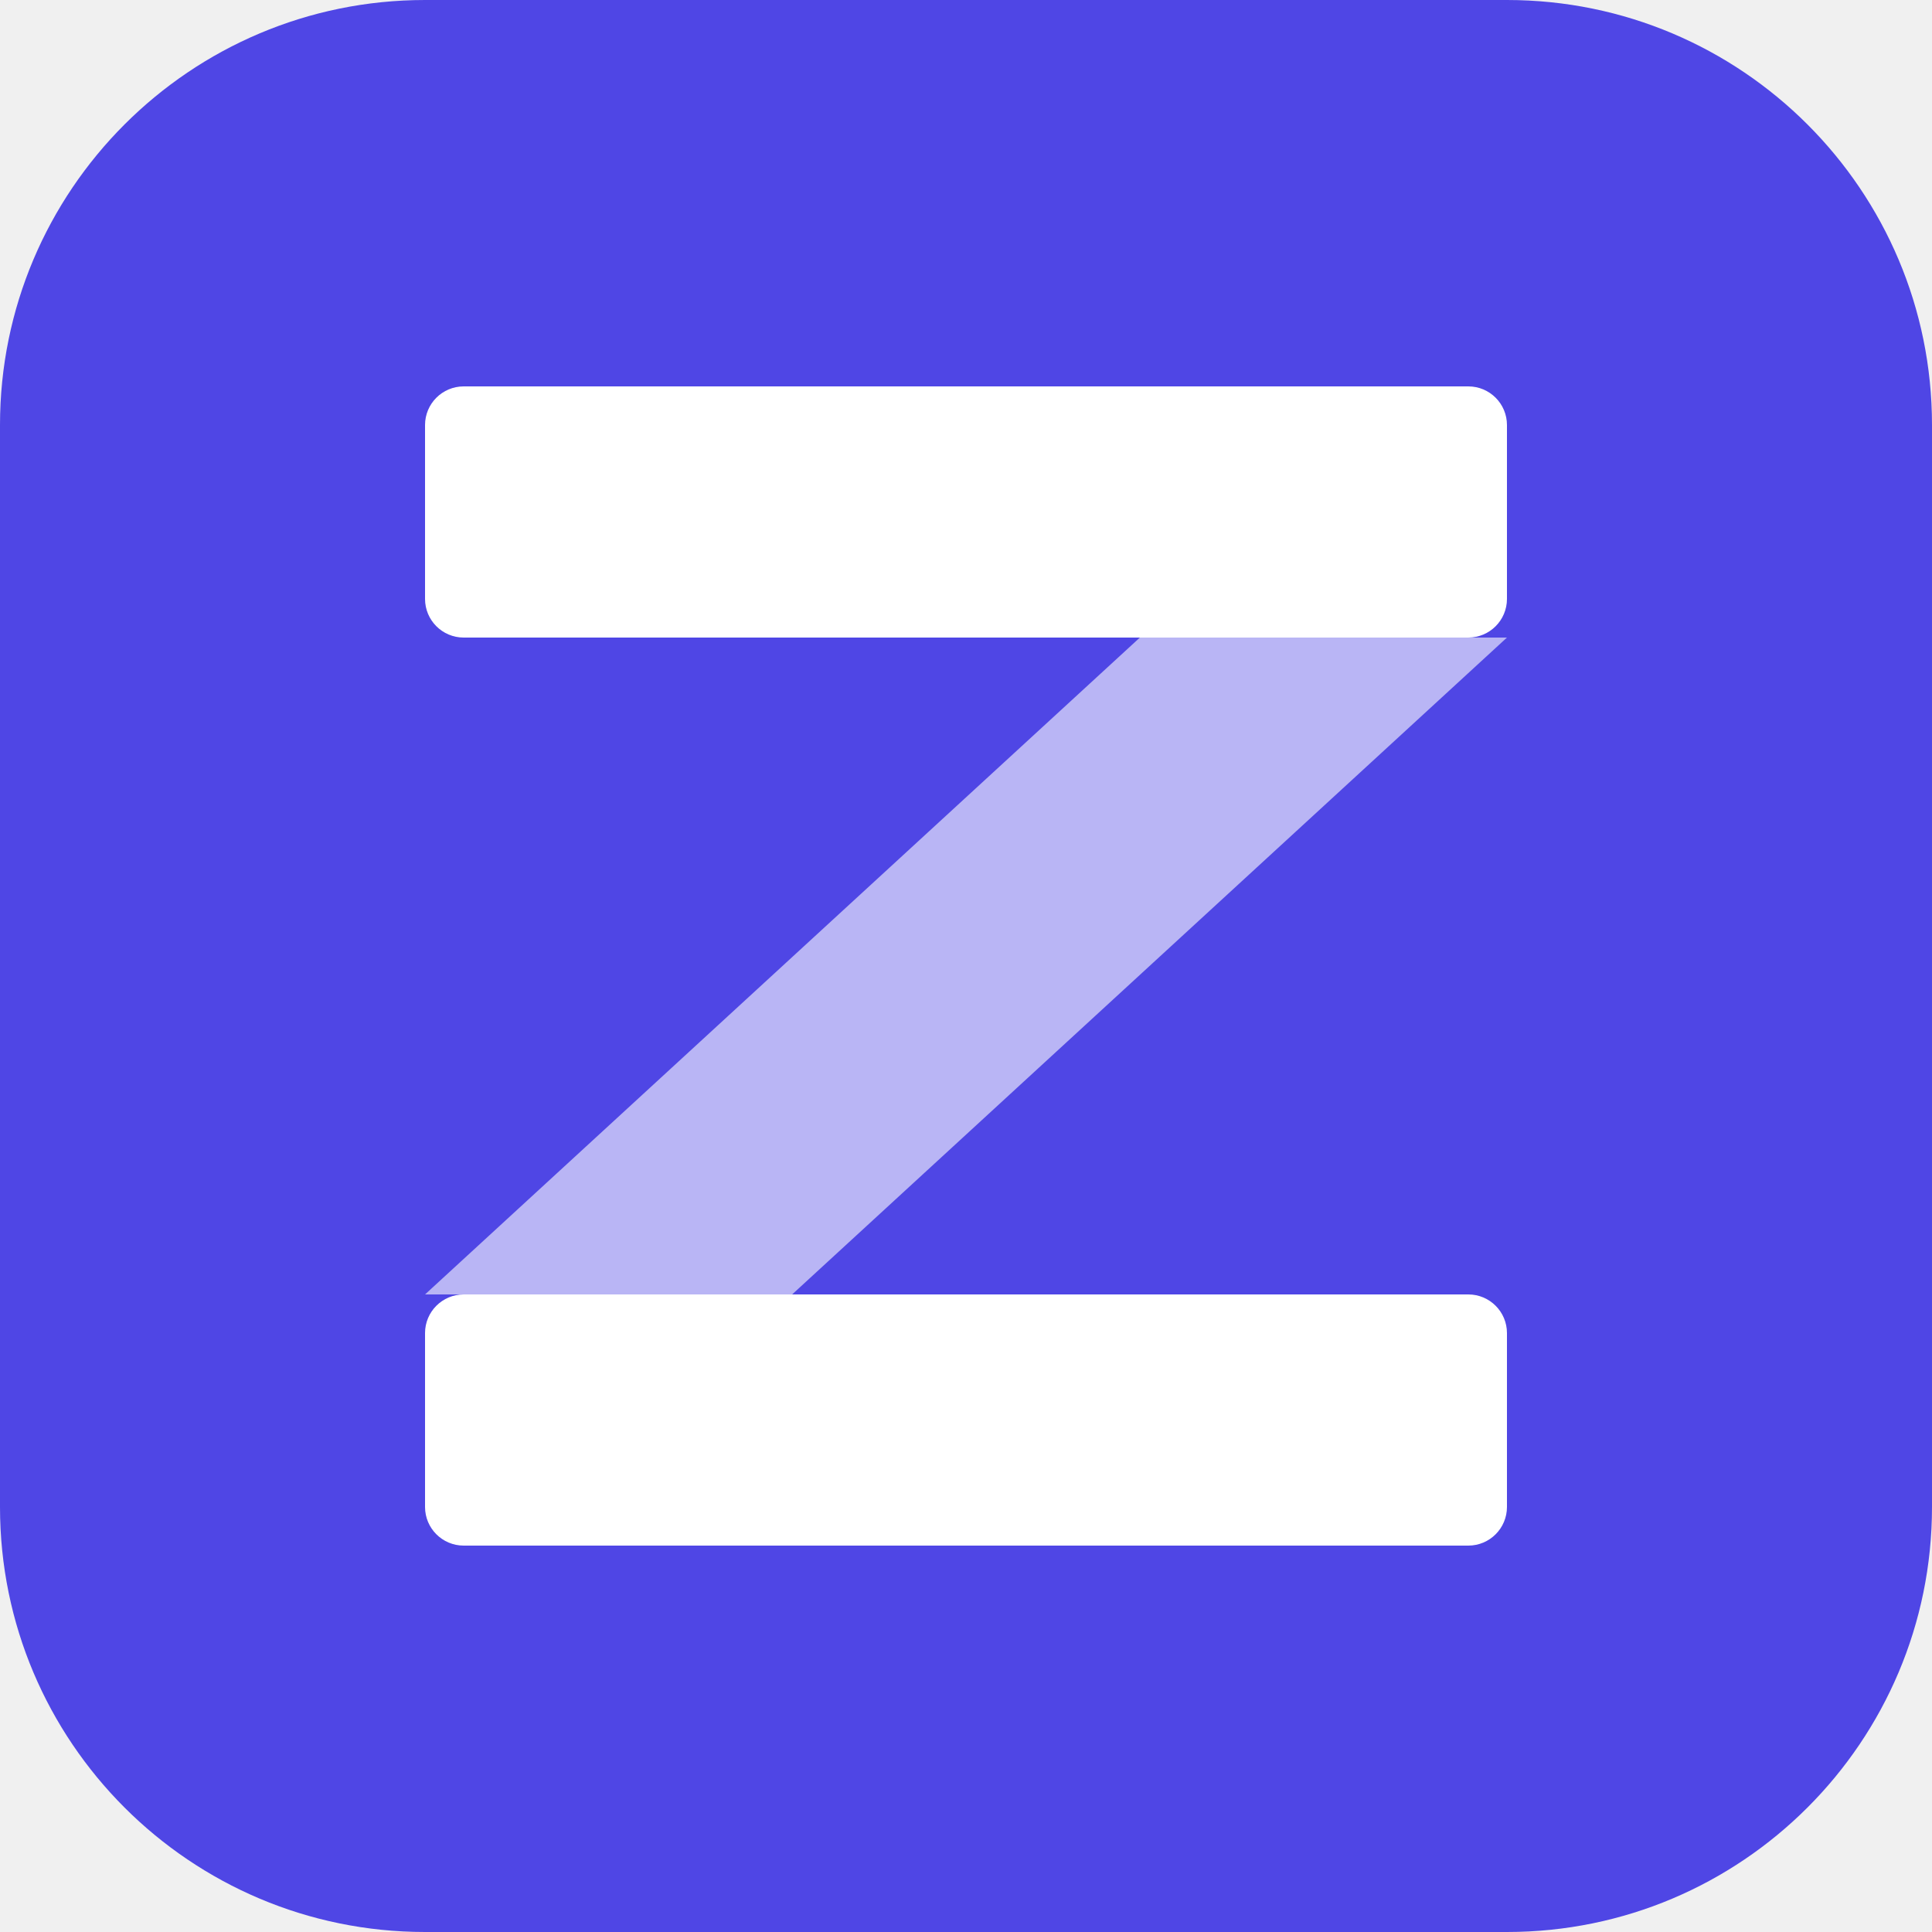
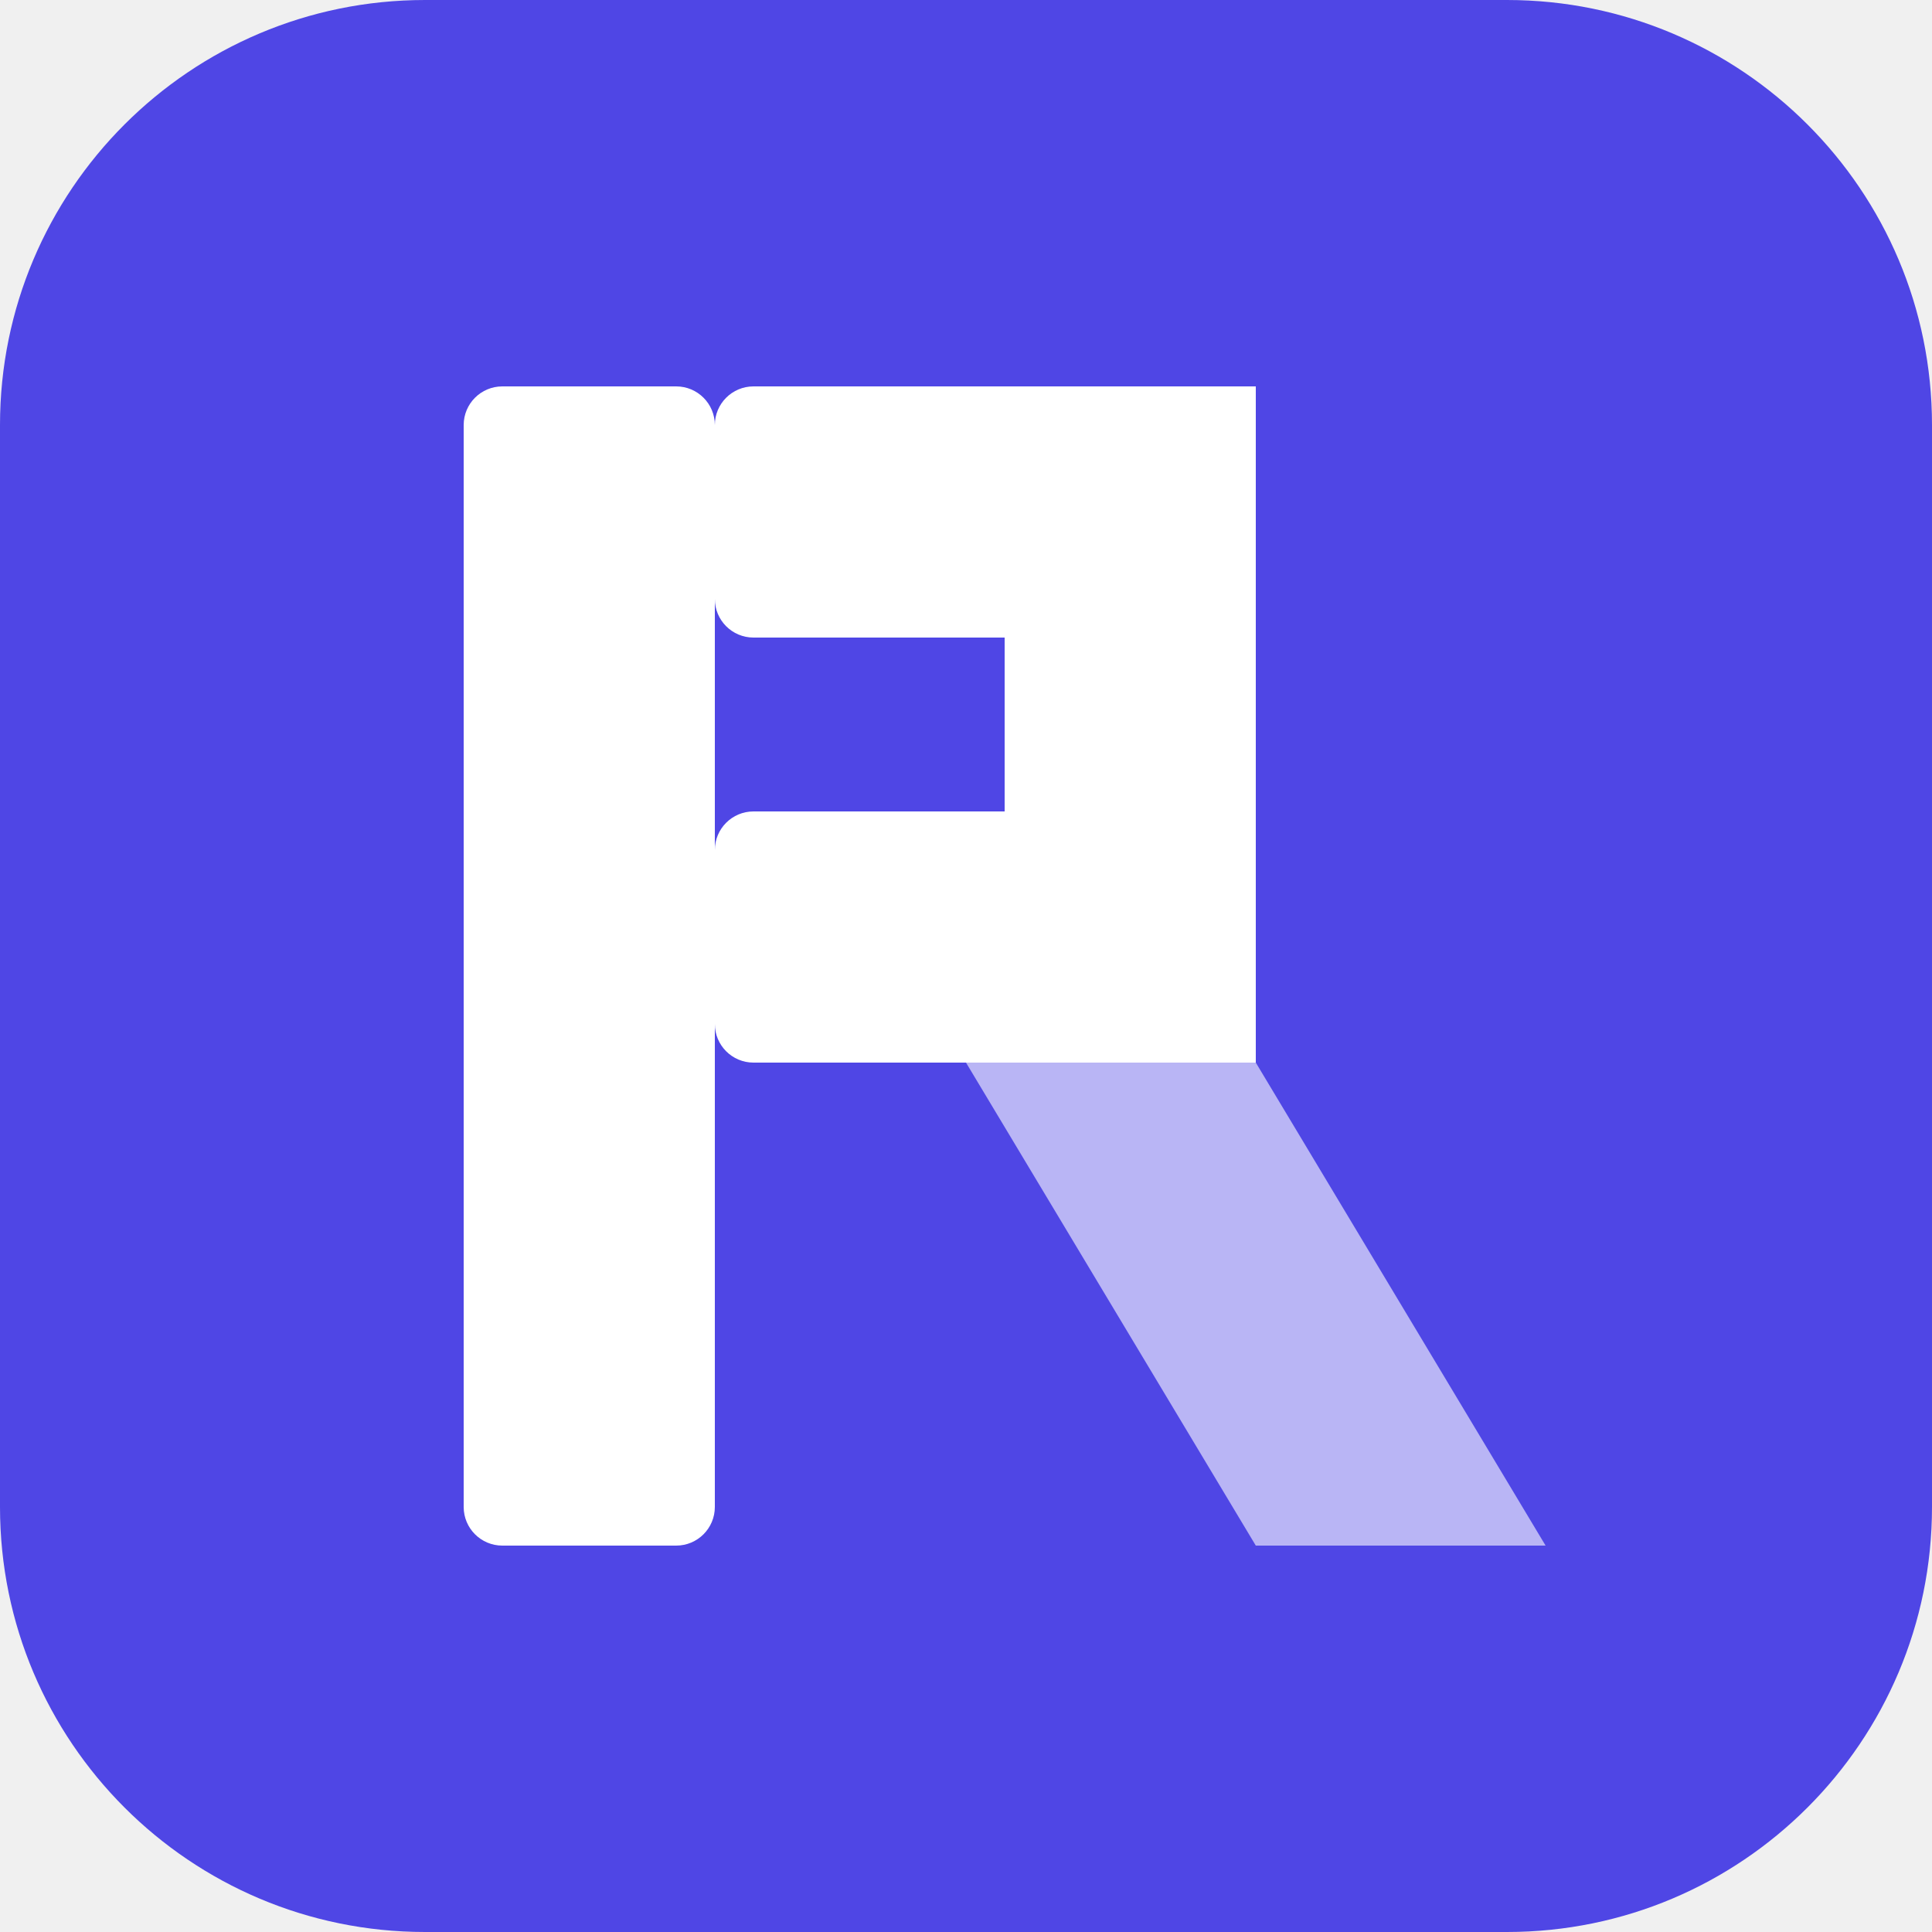
<svg xmlns="http://www.w3.org/2000/svg" viewBox="0 0 100 100" width="100" height="100">
  <rect width="100" height="100" rx="22" fill="#4F46E5" />
-   <rect x="22" y="20" width="56" height="13" rx="2" fill="#FFFFFF" />
-   <polygon points="59,33 78,33 41,67 22,67" fill="rgba(255,255,255,0.6)" />
-   <rect x="22" y="67" width="56" height="13" rx="2" fill="#FFFFFF" />
+   <rect x="24" y="20" width="13" height="60" rx="2" fill="#FFFFFF" />
+   <rect x="37" y="20" width="28" height="13" rx="2" fill="#FFFFFF" />
+   <rect x="52" y="20" width="13" height="35" fill="#FFFFFF" />
+   <rect x="37" y="42" width="28" height="13" rx="2" fill="#FFFFFF" />
+   <polygon points="50,55 65,55 80,80 65,80" fill="rgba(255,255,255,0.6)" />
</svg>
